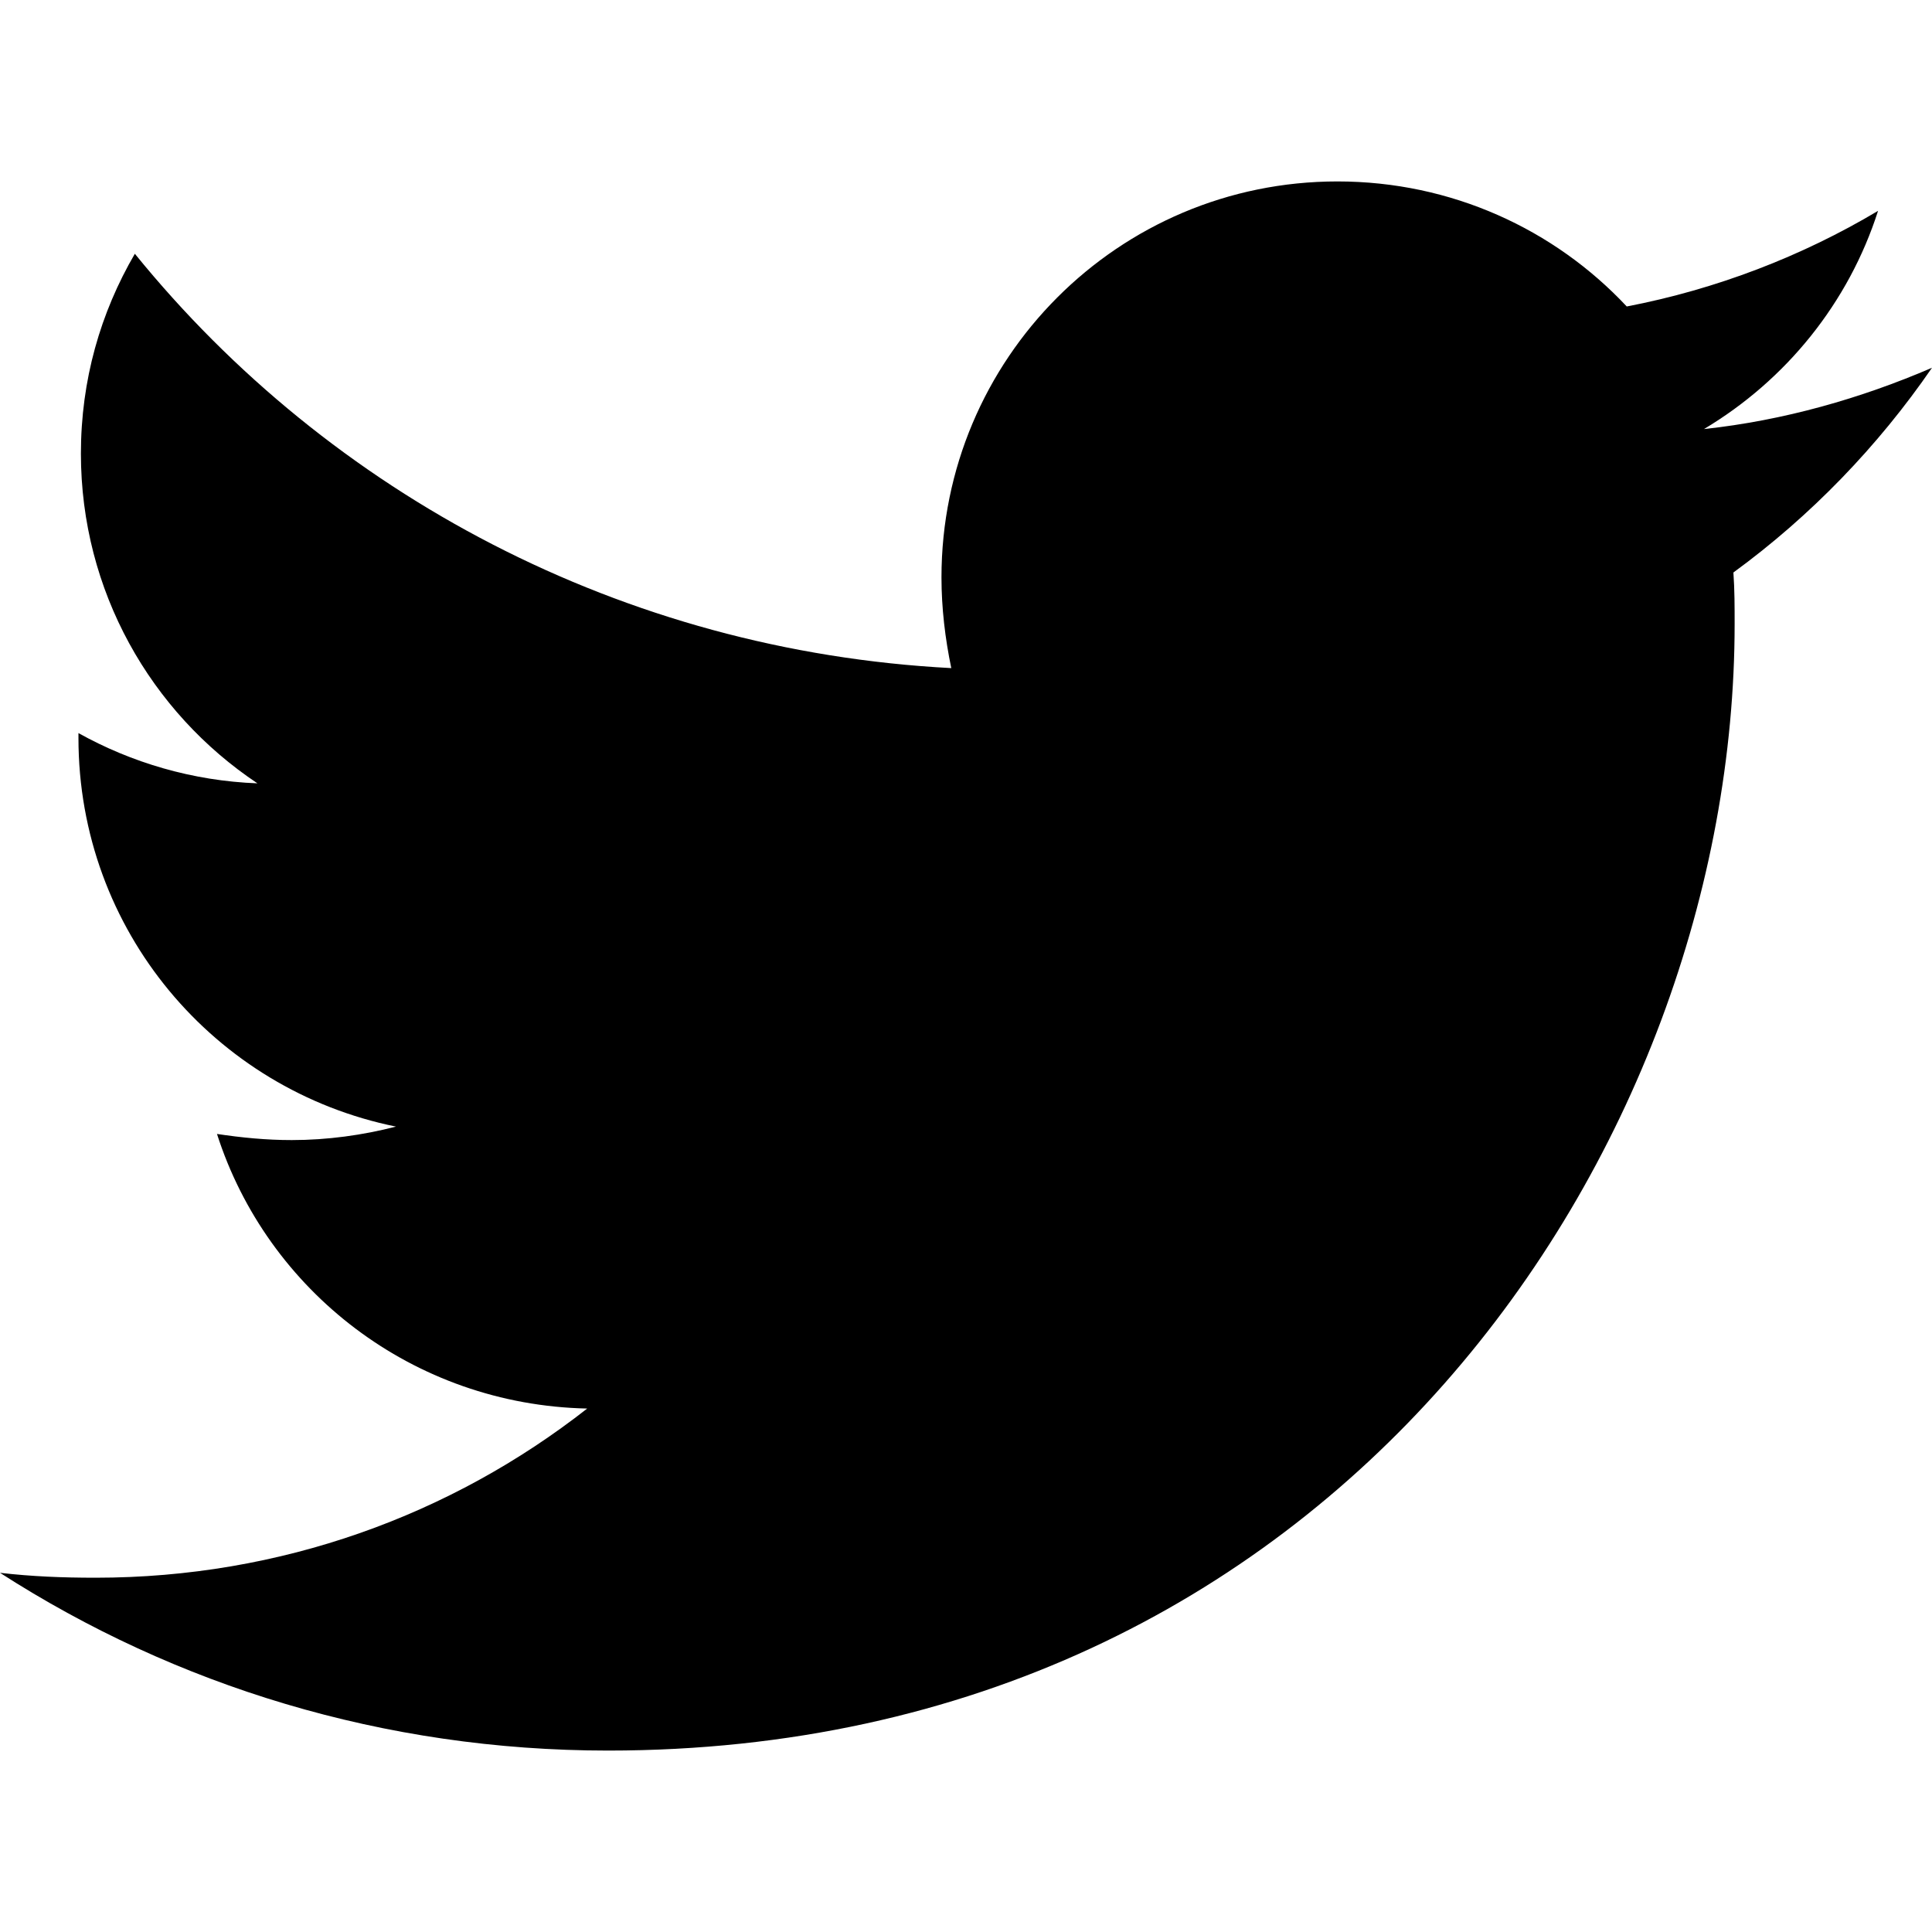
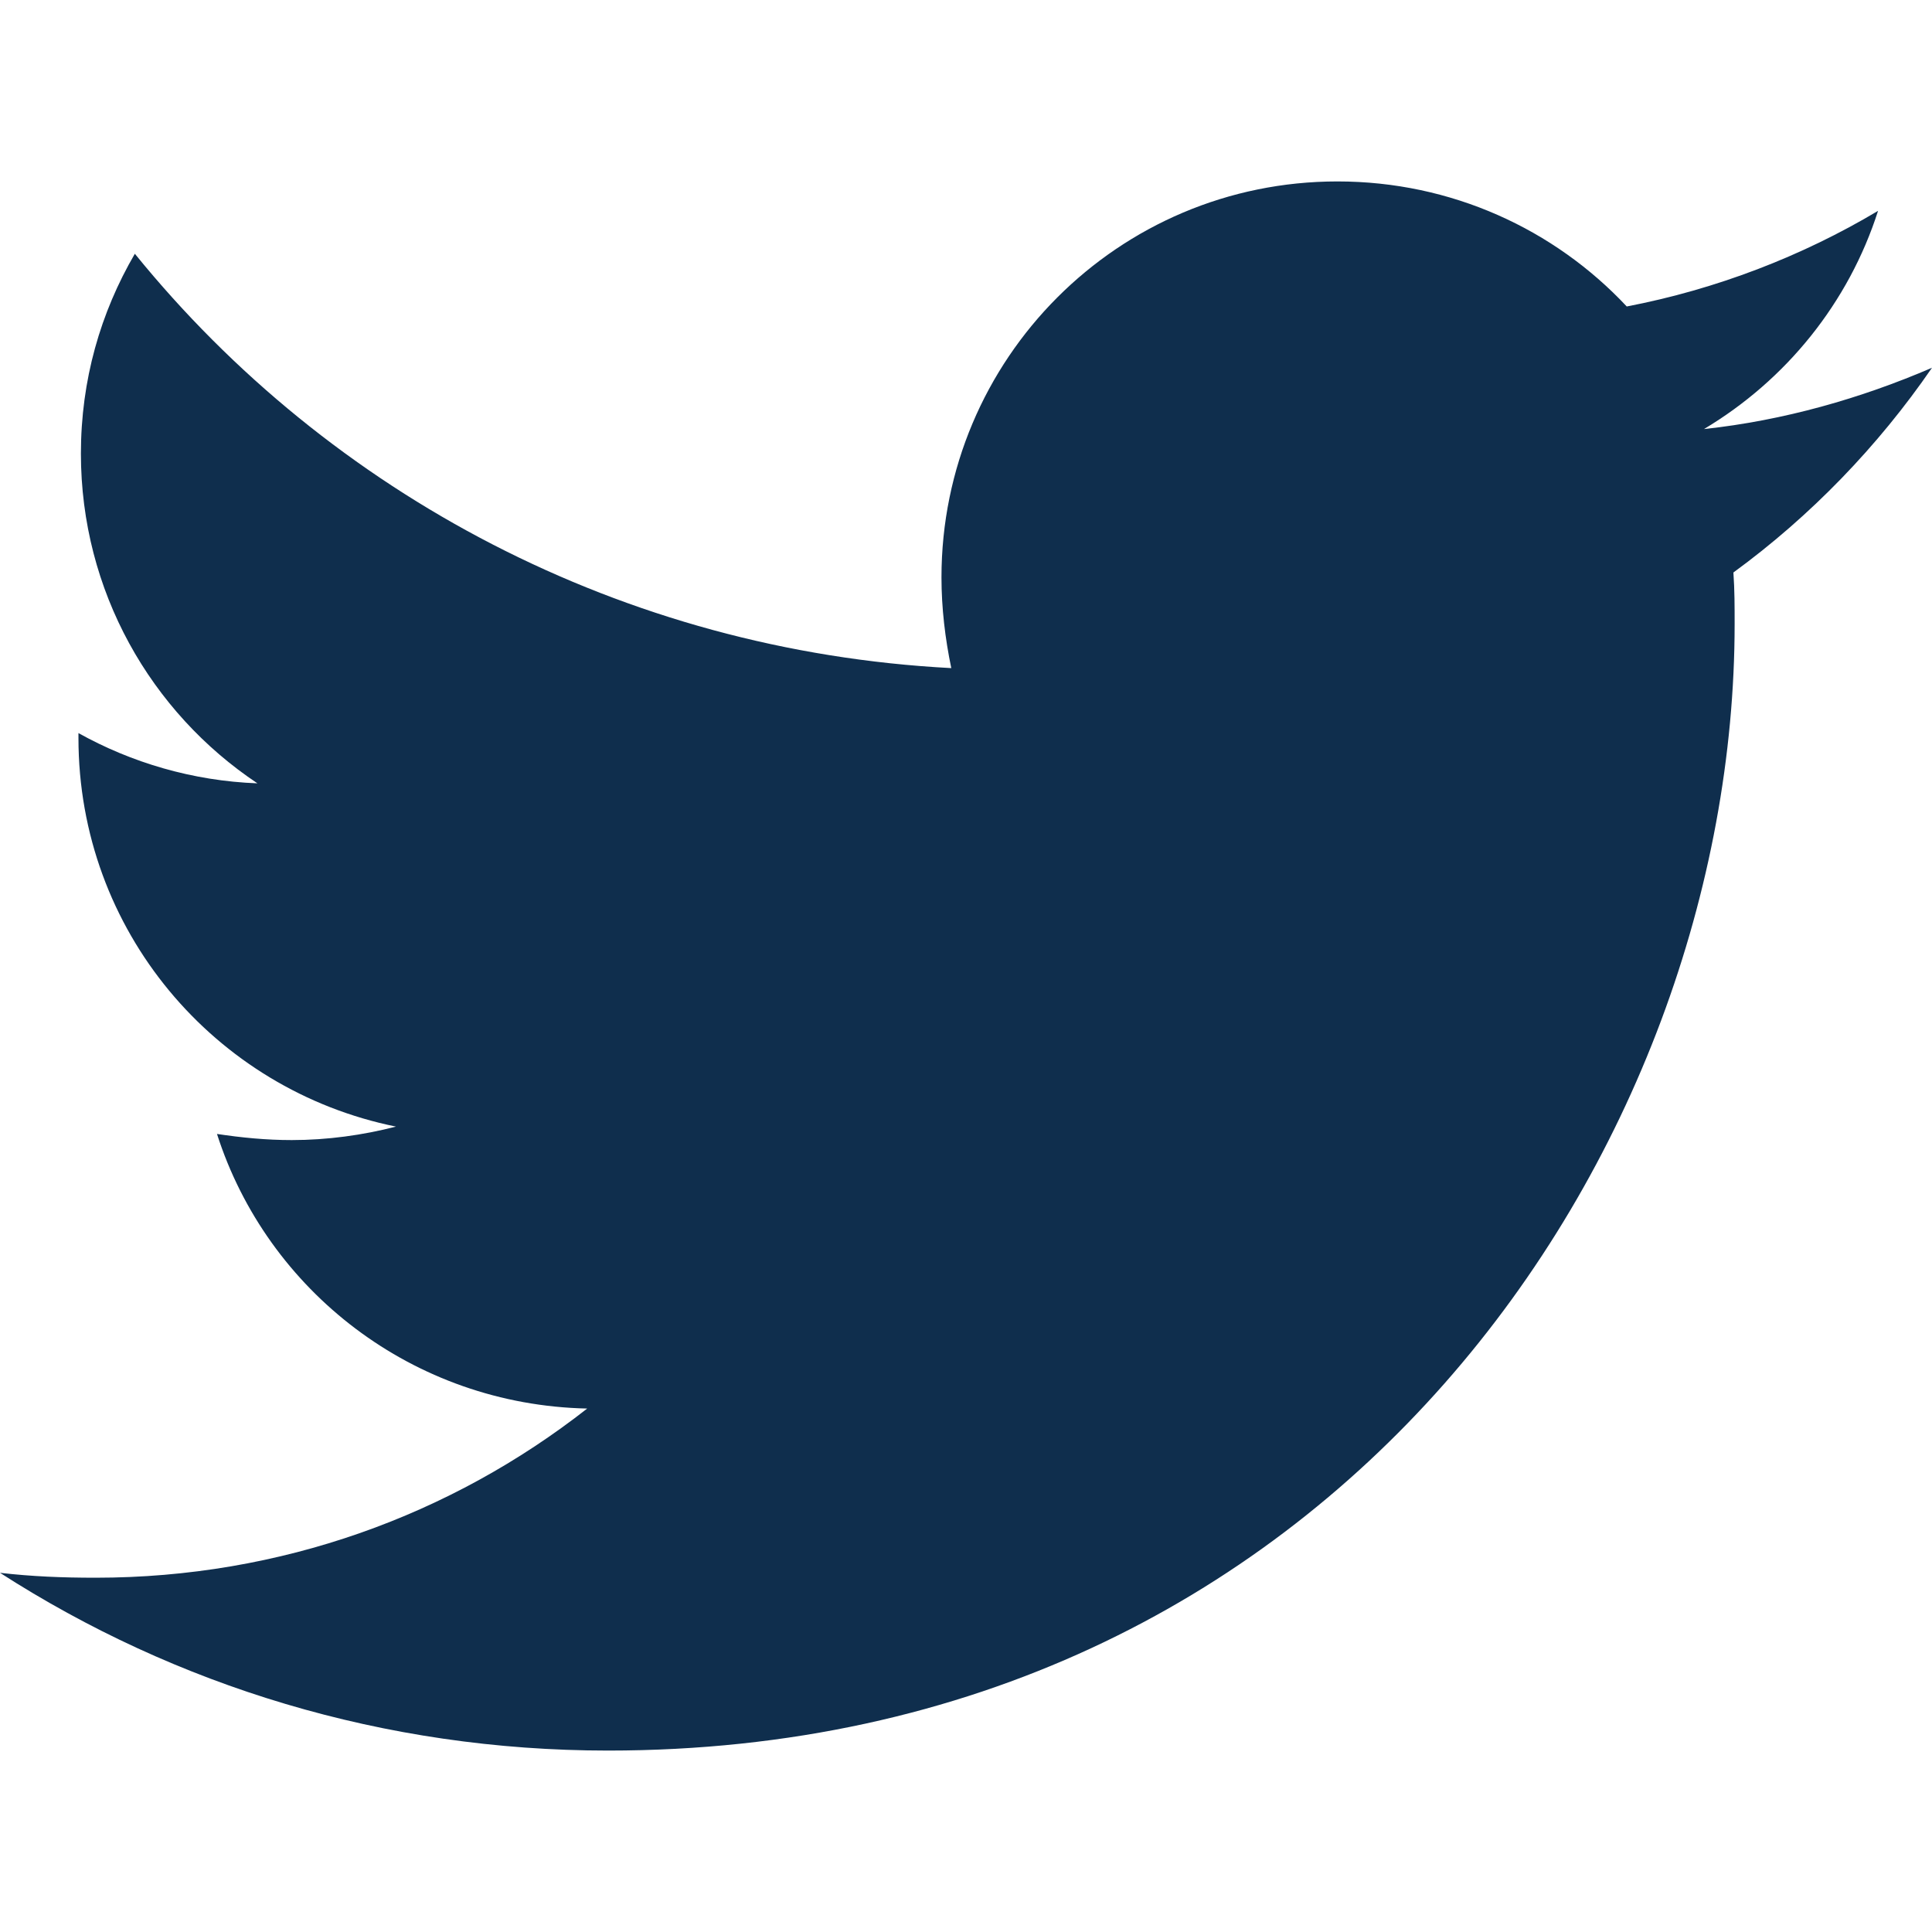
- <svg xmlns="http://www.w3.org/2000/svg" viewBox="0 0 512 512">
+ <svg xmlns="http://www.w3.org/2000/svg" fill="#0f2e4d" viewBox="0 0 512 512">
  <path d="M459.37 151.716c.325 4.548.325 9.097.325 13.645 0 138.72-105.583 298.558-298.558 298.558-59.452 0-114.68-17.219-161.137-47.106 8.447.974 16.568 1.299 25.34 1.299 49.055 0 94.213-16.568 130.274-44.832-46.132-.975-84.792-31.188-98.112-72.772 6.498.974 12.995 1.624 19.818 1.624 9.421 0 18.843-1.3 27.614-3.573-48.081-9.747-84.143-51.98-84.143-102.985v-1.299c13.969 7.797 30.214 12.67 47.431 13.319-28.264-18.843-46.781-51.005-46.781-87.391 0-19.492 5.197-37.36 14.294-52.954 51.655 63.675 129.3 105.258 216.365 109.807-1.624-7.797-2.599-15.918-2.599-24.04 0-57.828 46.782-104.934 104.934-104.934 30.213 0 57.502 12.67 76.67 33.137 23.715-4.548 46.456-13.32 66.599-25.34-7.798 24.366-24.366 44.833-46.132 57.827 21.117-2.273 41.584-8.122 60.426-16.243-14.292 20.791-32.161 39.308-52.628 54.253z" />
</svg>
